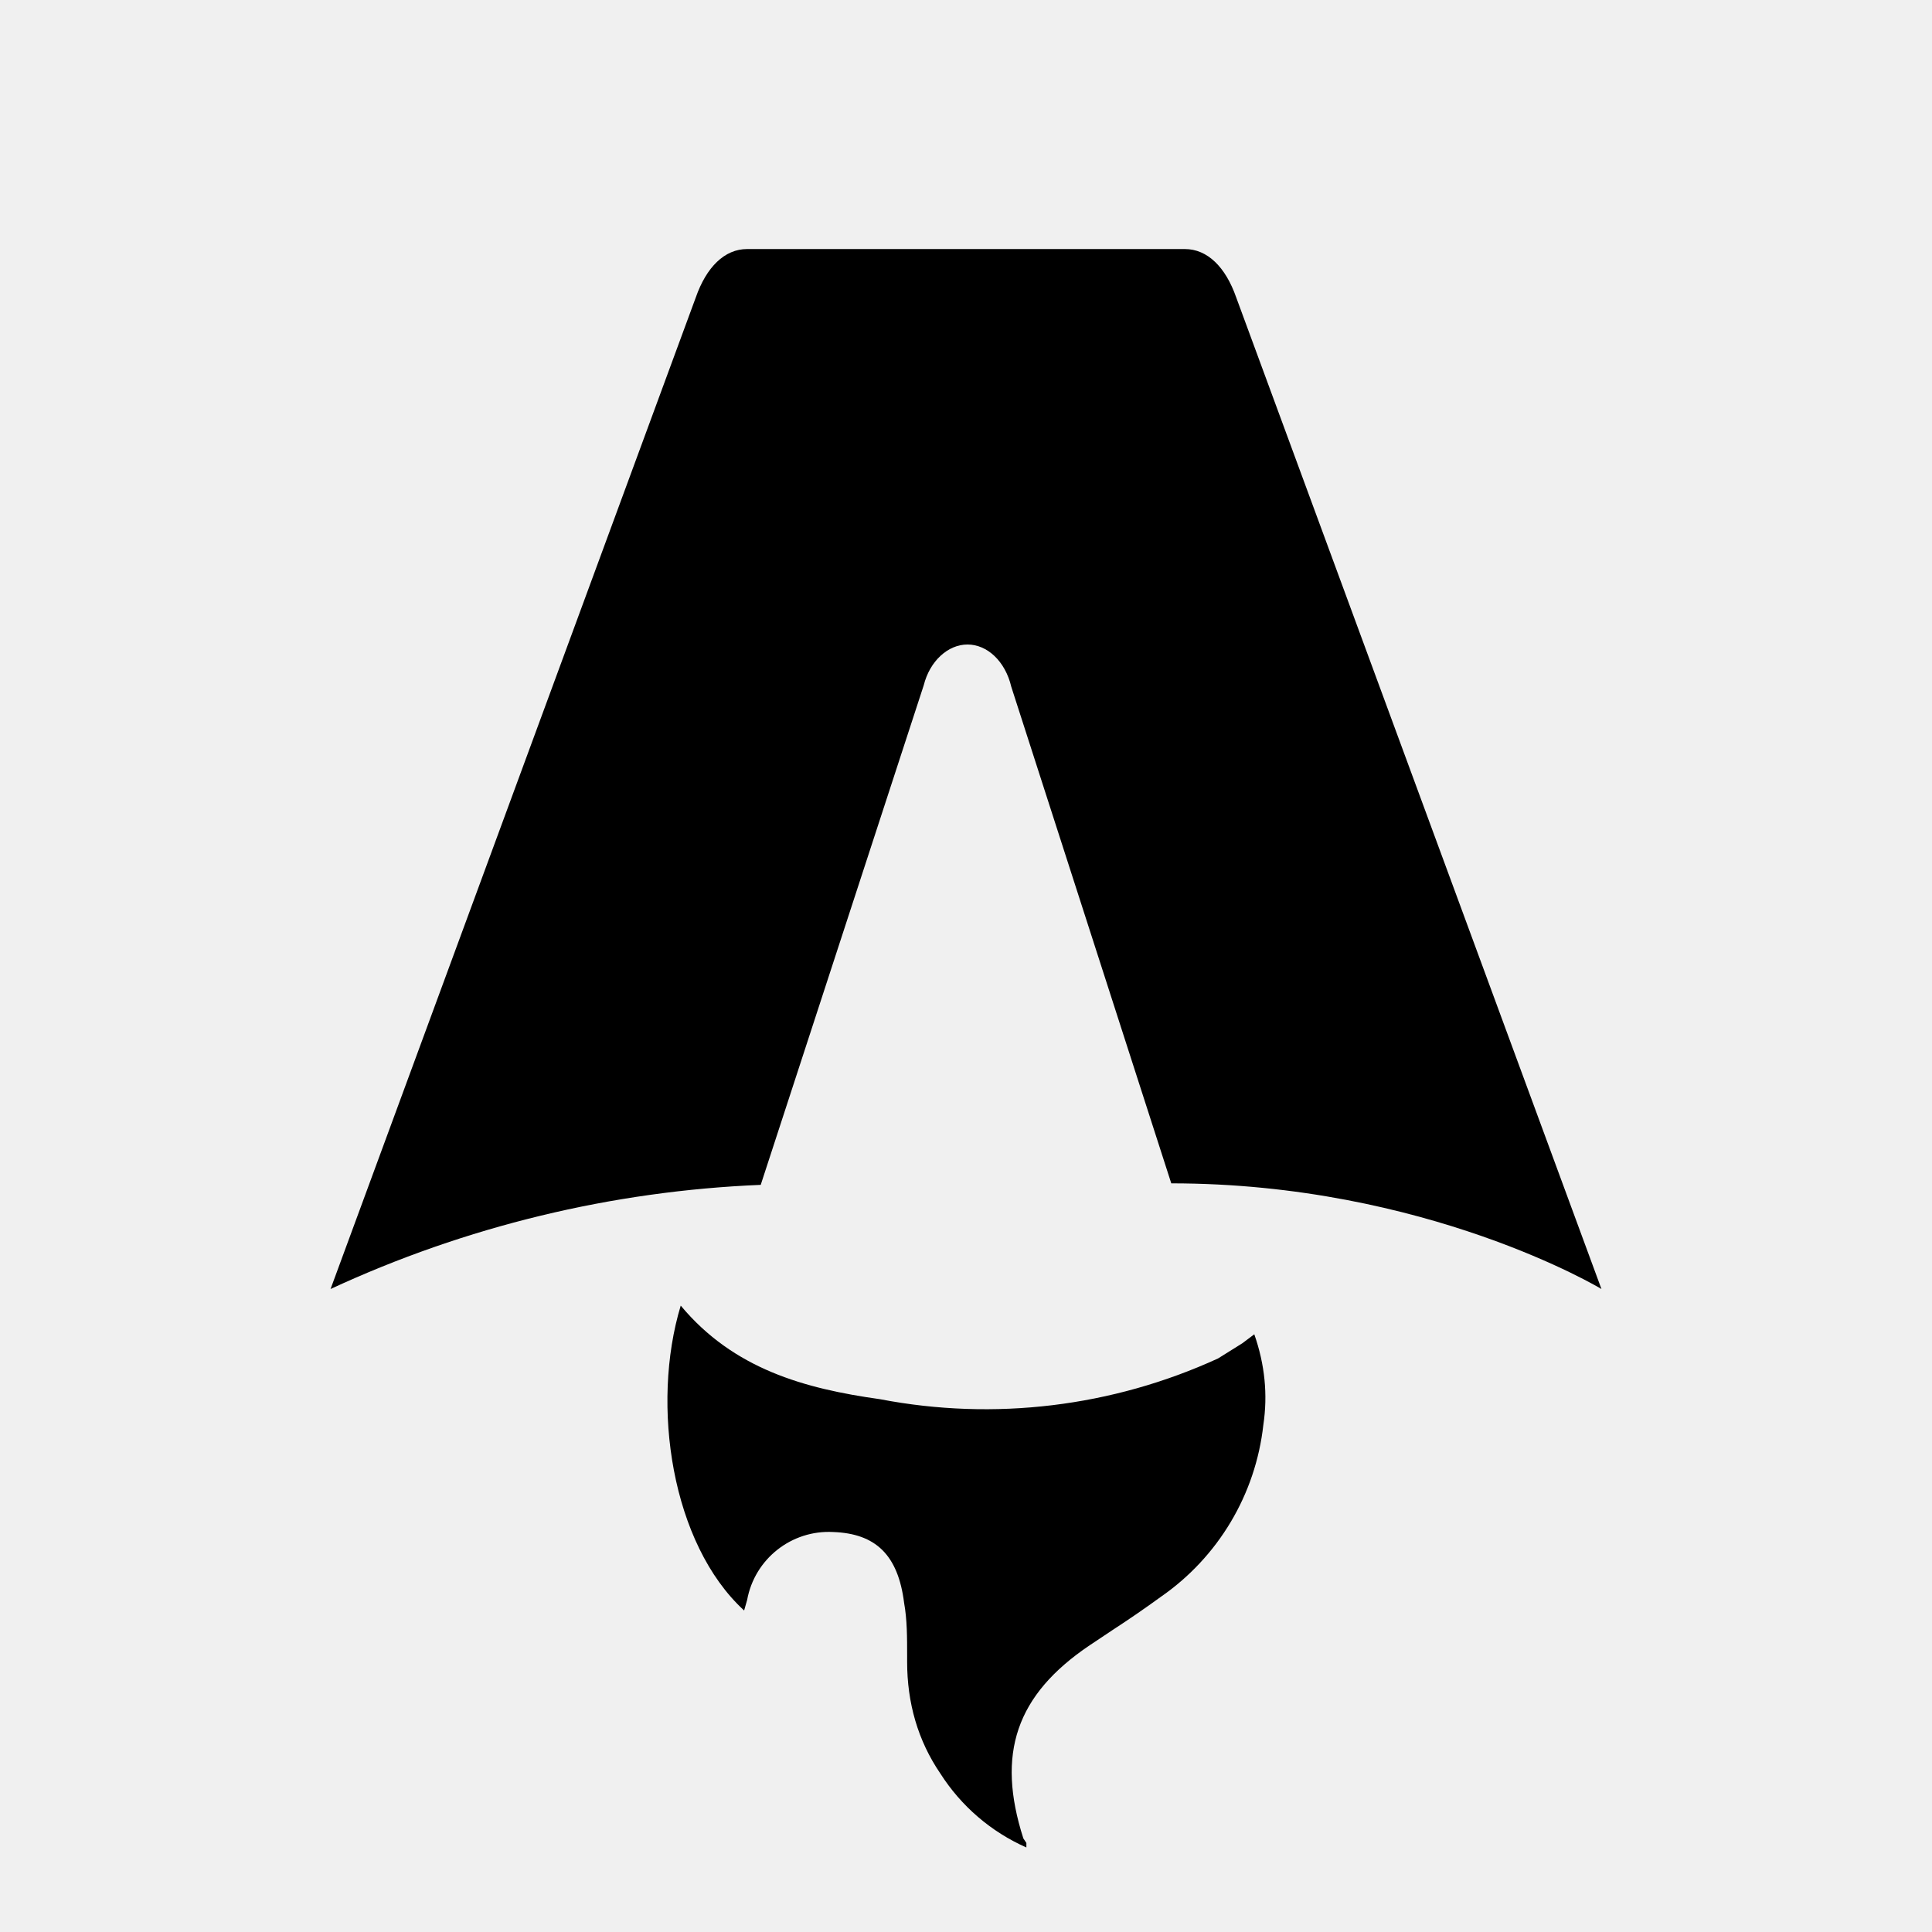
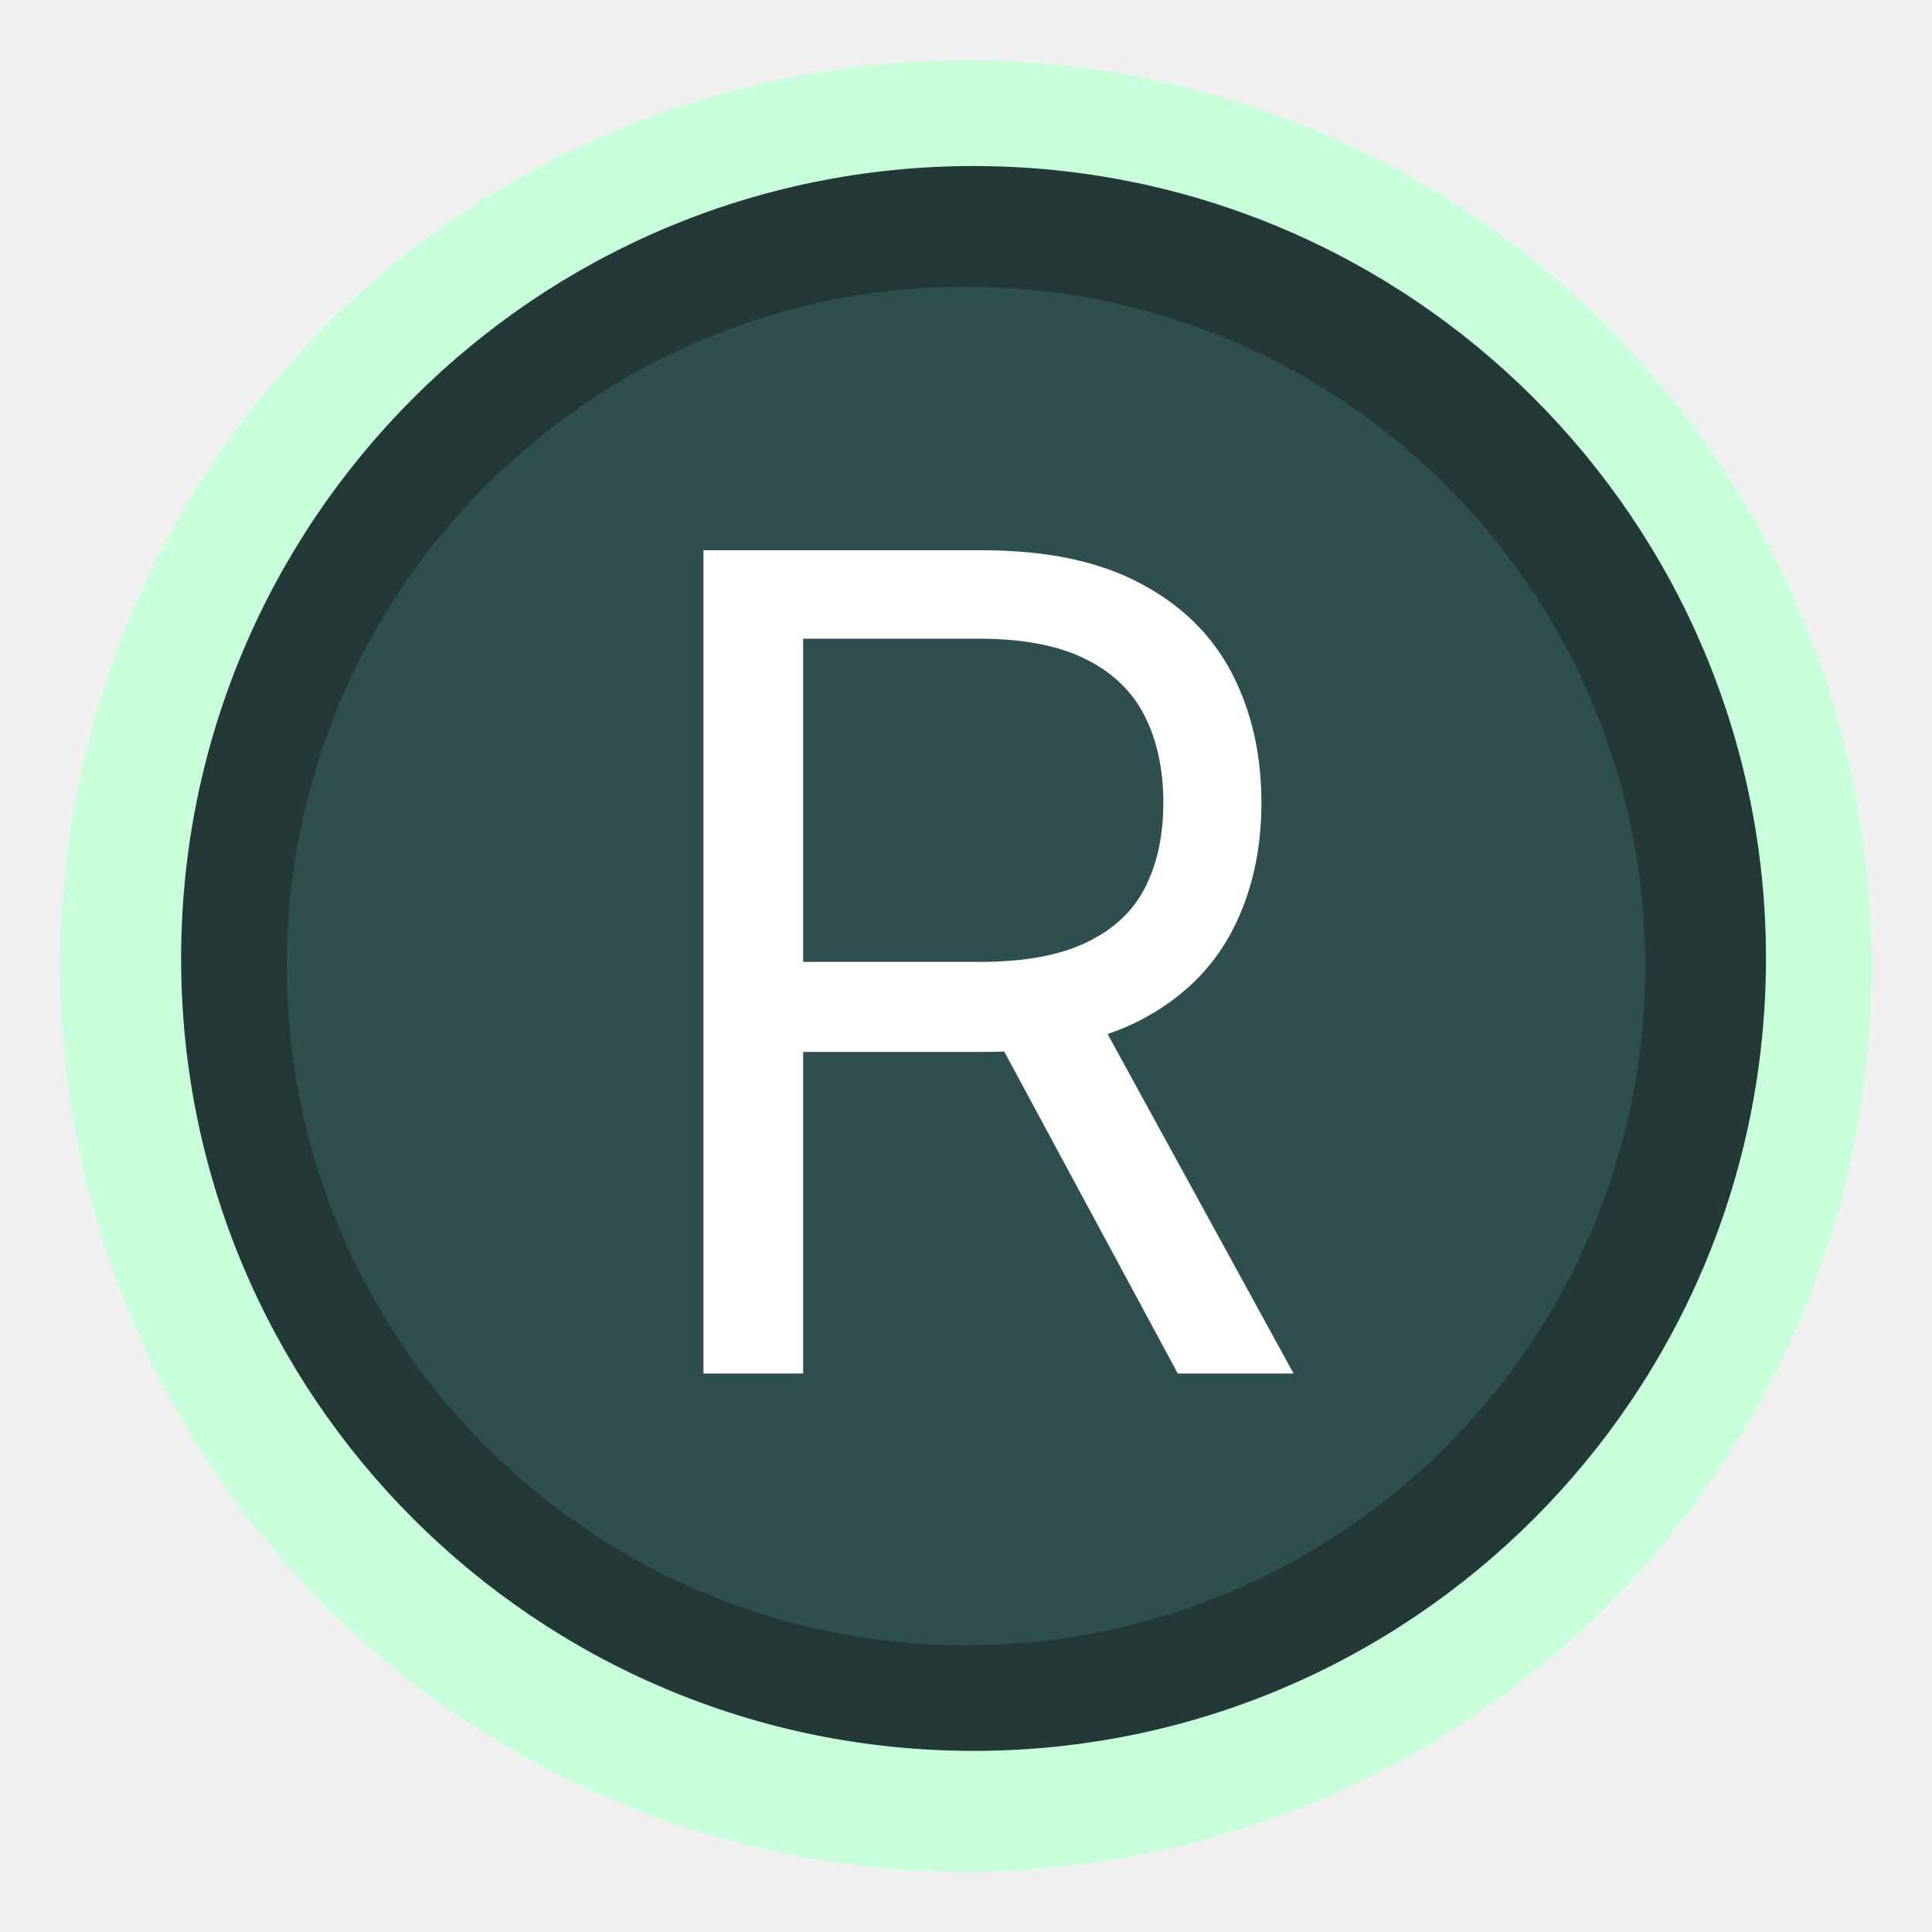
- <svg xmlns="http://www.w3.org/2000/svg" fill="none" viewBox="0 0 128 128">
-   <path d="M50.4 78.5a75.1 75.1 0 0 0-28.5 6.9l24.2-65.7c.7-2 1.9-3.2 3.4-3.2h29c1.5 0 2.7 1.2 3.4 3.2l24.2 65.7s-11.6-7-28.5-7L67 45.5c-.4-1.7-1.6-2.8-2.9-2.8-1.3 0-2.5 1.1-2.9 2.7L50.4 78.5Zm-1.1 28.2Zm-4.2-20.2c-2 6.6-.6 15.8 4.2 20.2a17.5 17.5 0 0 1 .2-.7 5.5 5.5 0 0 1 5.7-4.5c2.8.1 4.3 1.5 4.7 4.7.2 1.1.2 2.3.2 3.5v.4c0 2.7.7 5.2 2.2 7.4a13 13 0 0 0 5.7 4.9v-.3l-.2-.3c-1.8-5.6-.5-9.5 4.4-12.8l1.5-1a73 73 0 0 0 3.2-2.2 16 16 0 0 0 6.8-11.4c.3-2 .1-4-.6-6l-.8.6-1.6 1a37 37 0 0 1-22.4 2.7c-5-.7-9.7-2-13.2-6.2Z" />
-   <style>
-         path { fill: #000; }
-         @media (prefers-color-scheme: dark) {
-             path { fill: #FFF; }
-         }
-     </style>
+ <svg xmlns="http://www.w3.org/2000/svg" width="128" height="128" viewBox="0 0 128 128" fill="none">
+   <rect x="4" y="4" width="120" height="120" rx="60" fill="#C7FFDB" />
+   <rect x="12" y="11" width="105" height="105" rx="52.5" fill="#243838" />
+   <rect x="19" y="19" width="90" height="90" rx="45" fill="#2F4F4F" />
+   <path d="M46.605 91V36.455H65.035C69.297 36.455 72.795 37.182 75.529 38.639C78.263 40.077 80.288 42.056 81.602 44.578C82.915 47.099 83.572 49.967 83.572 53.18C83.572 56.394 82.915 59.244 81.602 61.73C80.288 64.216 78.272 66.169 75.556 67.589C72.839 68.992 69.368 69.693 65.142 69.693H50.227V63.727H64.929C67.841 63.727 70.185 63.301 71.96 62.449C73.754 61.597 75.05 60.389 75.849 58.827C76.665 57.246 77.074 55.364 77.074 53.18C77.074 50.996 76.665 49.088 75.849 47.454C75.032 45.821 73.727 44.56 71.934 43.672C70.14 42.767 67.77 42.314 64.822 42.314H53.21V91H46.605ZM72.28 66.497L85.703 91H78.033L64.822 66.497H72.28Z" fill="white" />
</svg>
